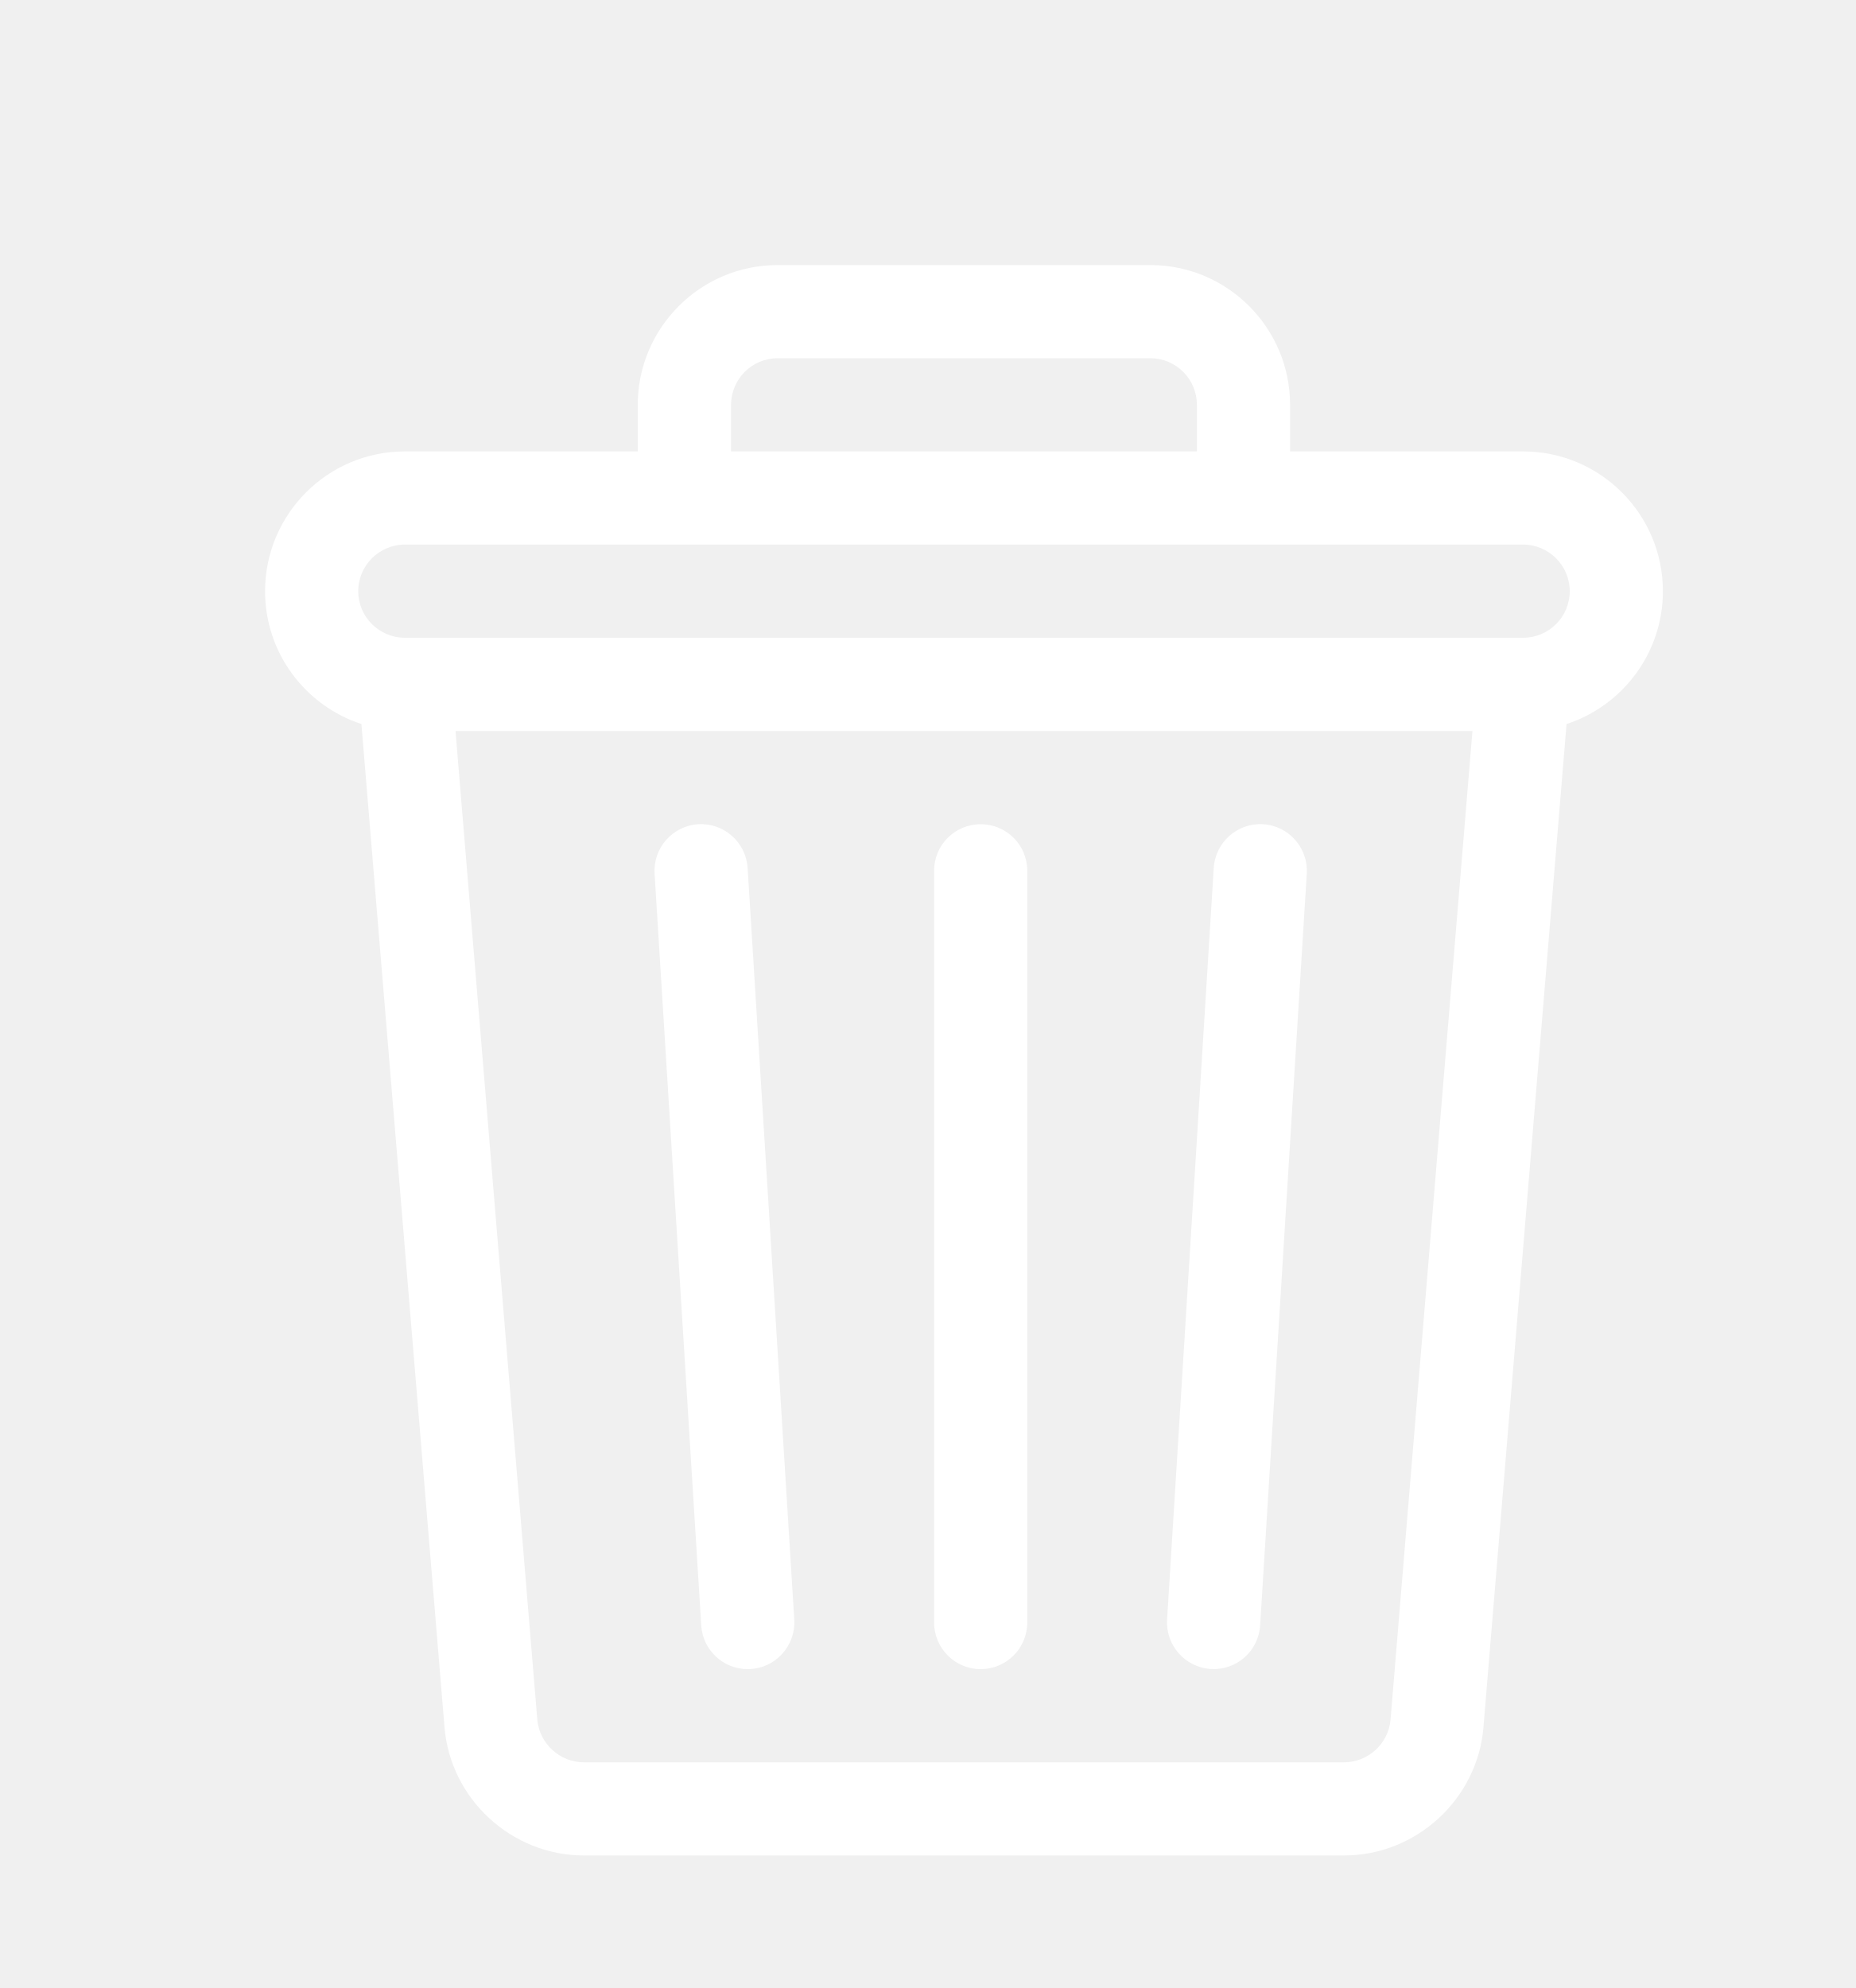
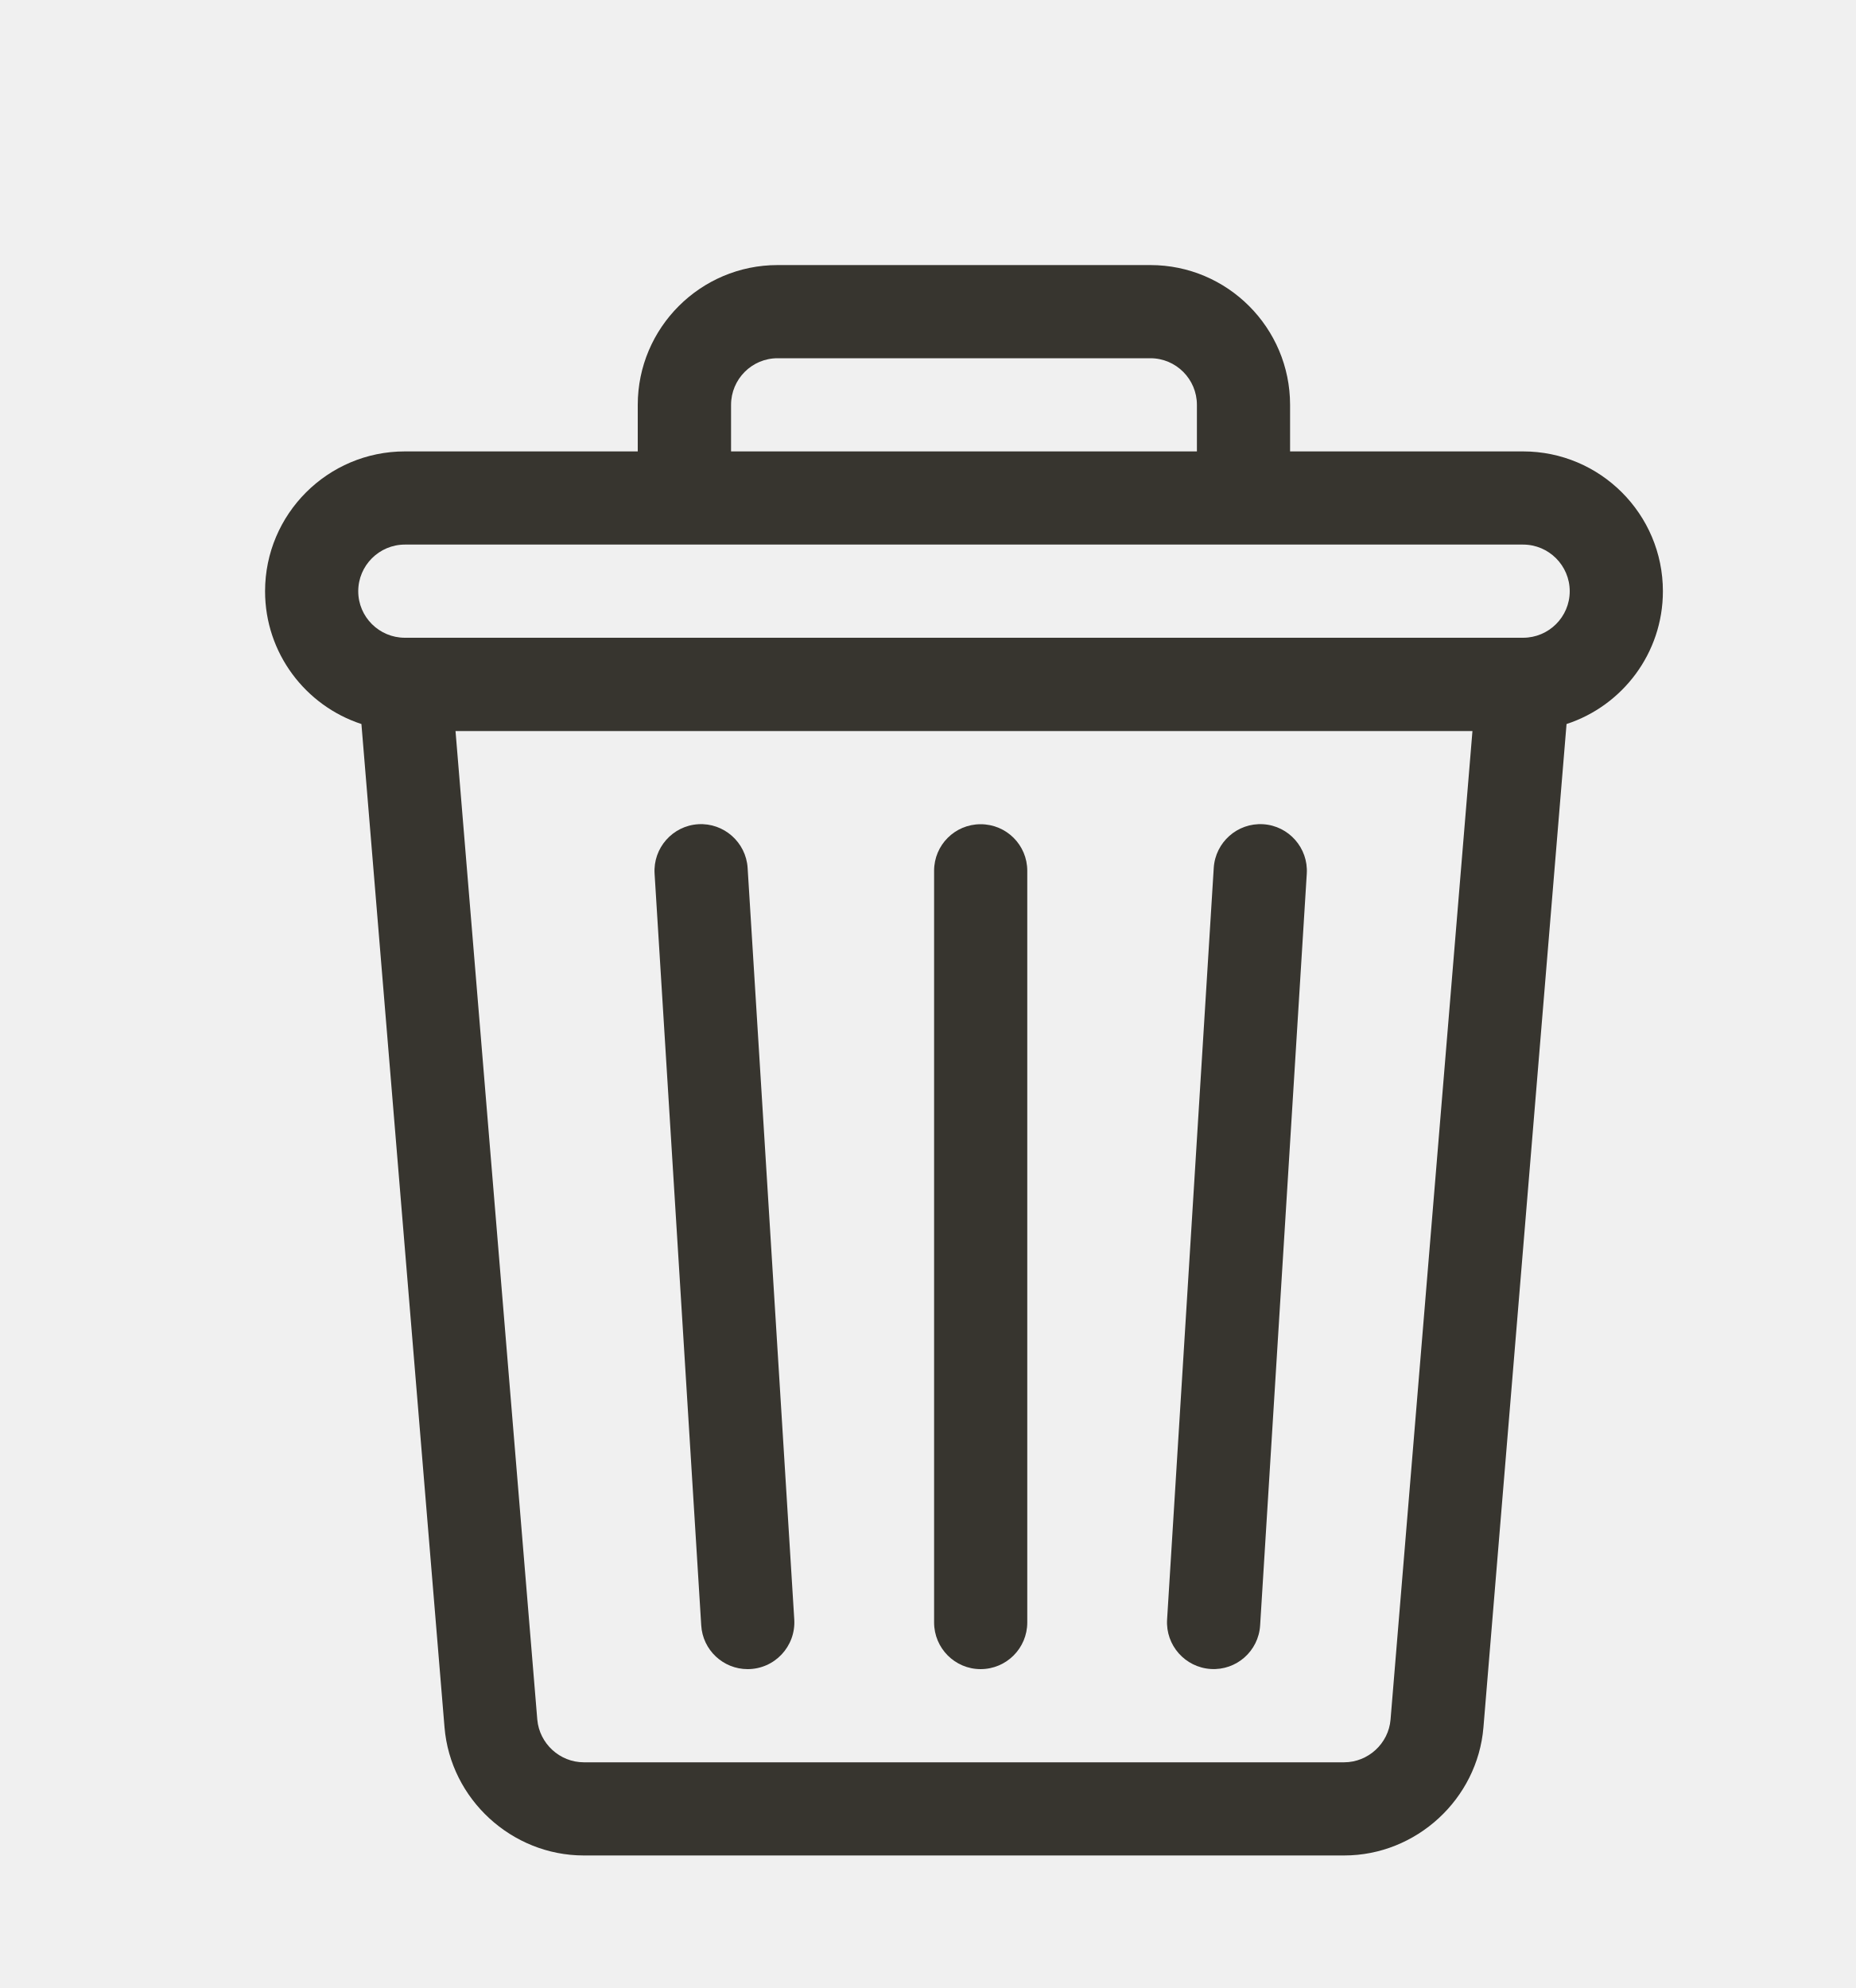
<svg xmlns="http://www.w3.org/2000/svg" width="14" height="15" viewBox="0 0 14 15" fill="none">
-   <path d="M11.492 3.406H9.734V3.055C9.734 2.473 9.261 2 8.68 2H5.867C5.286 2 4.812 2.473 4.812 3.055V3.406H3.055C2.473 3.406 2 3.879 2 4.461C2 4.928 2.305 5.325 2.727 5.463L3.354 13.033C3.399 13.575 3.861 14 4.405 14H10.142C10.686 14 11.148 13.575 11.193 13.033L11.82 5.463C12.242 5.325 12.547 4.928 12.547 4.461C12.547 3.879 12.074 3.406 11.492 3.406ZM5.516 3.055C5.516 2.861 5.673 2.703 5.867 2.703H8.68C8.874 2.703 9.031 2.861 9.031 3.055V3.406H5.516V3.055ZM10.492 12.975C10.477 13.155 10.323 13.297 10.142 13.297H4.405C4.223 13.297 4.07 13.155 4.054 12.975L3.437 5.516H11.11L10.492 12.975ZM11.492 4.812H3.055C2.861 4.812 2.703 4.655 2.703 4.461C2.703 4.267 2.861 4.109 3.055 4.109H11.492C11.686 4.109 11.844 4.267 11.844 4.461C11.844 4.655 11.686 4.812 11.492 4.812Z" fill="white" />
-   <path d="M5.993 12.22L5.641 6.549C5.629 6.355 5.461 6.207 5.268 6.219C5.075 6.231 4.927 6.398 4.939 6.592L5.291 12.264C5.302 12.45 5.457 12.594 5.641 12.594C5.845 12.594 6.005 12.422 5.993 12.22Z" fill="white" />
-   <path d="M7.399 6.219C7.205 6.219 7.048 6.376 7.048 6.57V12.242C7.048 12.436 7.205 12.594 7.399 12.594C7.594 12.594 7.751 12.436 7.751 12.242V6.57C7.751 6.376 7.594 6.219 7.399 6.219Z" fill="white" />
-   <path d="M9.531 6.219C9.337 6.207 9.17 6.355 9.158 6.549L8.806 12.22C8.794 12.414 8.942 12.581 9.136 12.593C9.329 12.605 9.496 12.458 9.508 12.264L9.86 6.592C9.872 6.398 9.724 6.231 9.531 6.219Z" fill="white" />
+   <path d="M11.492 3.406H9.734V3.055C9.734 2.473 9.261 2 8.68 2H5.867C5.286 2 4.812 2.473 4.812 3.055V3.406H3.055C2.473 3.406 2 3.879 2 4.461C2 4.928 2.305 5.325 2.727 5.463L3.354 13.033C3.399 13.575 3.861 14 4.405 14H10.142C10.686 14 11.148 13.575 11.193 13.033L11.82 5.463C12.242 5.325 12.547 4.928 12.547 4.461C12.547 3.879 12.074 3.406 11.492 3.406ZM5.516 3.055C5.516 2.861 5.673 2.703 5.867 2.703H8.68C8.874 2.703 9.031 2.861 9.031 3.055V3.406H5.516V3.055ZM10.492 12.975C10.477 13.155 10.323 13.297 10.142 13.297H4.405C4.223 13.297 4.07 13.155 4.054 12.975L3.437 5.516H11.11L10.492 12.975ZM11.492 4.812H3.055C2.861 4.812 2.703 4.655 2.703 4.461C2.703 4.267 2.861 4.109 3.055 4.109H11.492C11.686 4.109 11.844 4.267 11.844 4.461C11.844 4.655 11.686 4.812 11.492 4.812Z" fill="#37352f" />
+   <path d="M5.993 12.22L5.641 6.549C5.629 6.355 5.461 6.207 5.268 6.219C5.075 6.231 4.927 6.398 4.939 6.592L5.291 12.264C5.302 12.45 5.457 12.594 5.641 12.594C5.845 12.594 6.005 12.422 5.993 12.22Z" fill="#37352f" />
+   <path d="M7.399 6.219C7.205 6.219 7.048 6.376 7.048 6.57V12.242C7.048 12.436 7.205 12.594 7.399 12.594C7.594 12.594 7.751 12.436 7.751 12.242V6.57C7.751 6.376 7.594 6.219 7.399 6.219Z" fill="#37352f" />
+   <path d="M9.531 6.219C9.337 6.207 9.17 6.355 9.158 6.549L8.806 12.22C8.794 12.414 8.942 12.581 9.136 12.593C9.329 12.605 9.496 12.458 9.508 12.264L9.86 6.592C9.872 6.398 9.724 6.231 9.531 6.219Z" fill="#37352f" />
</svg>
